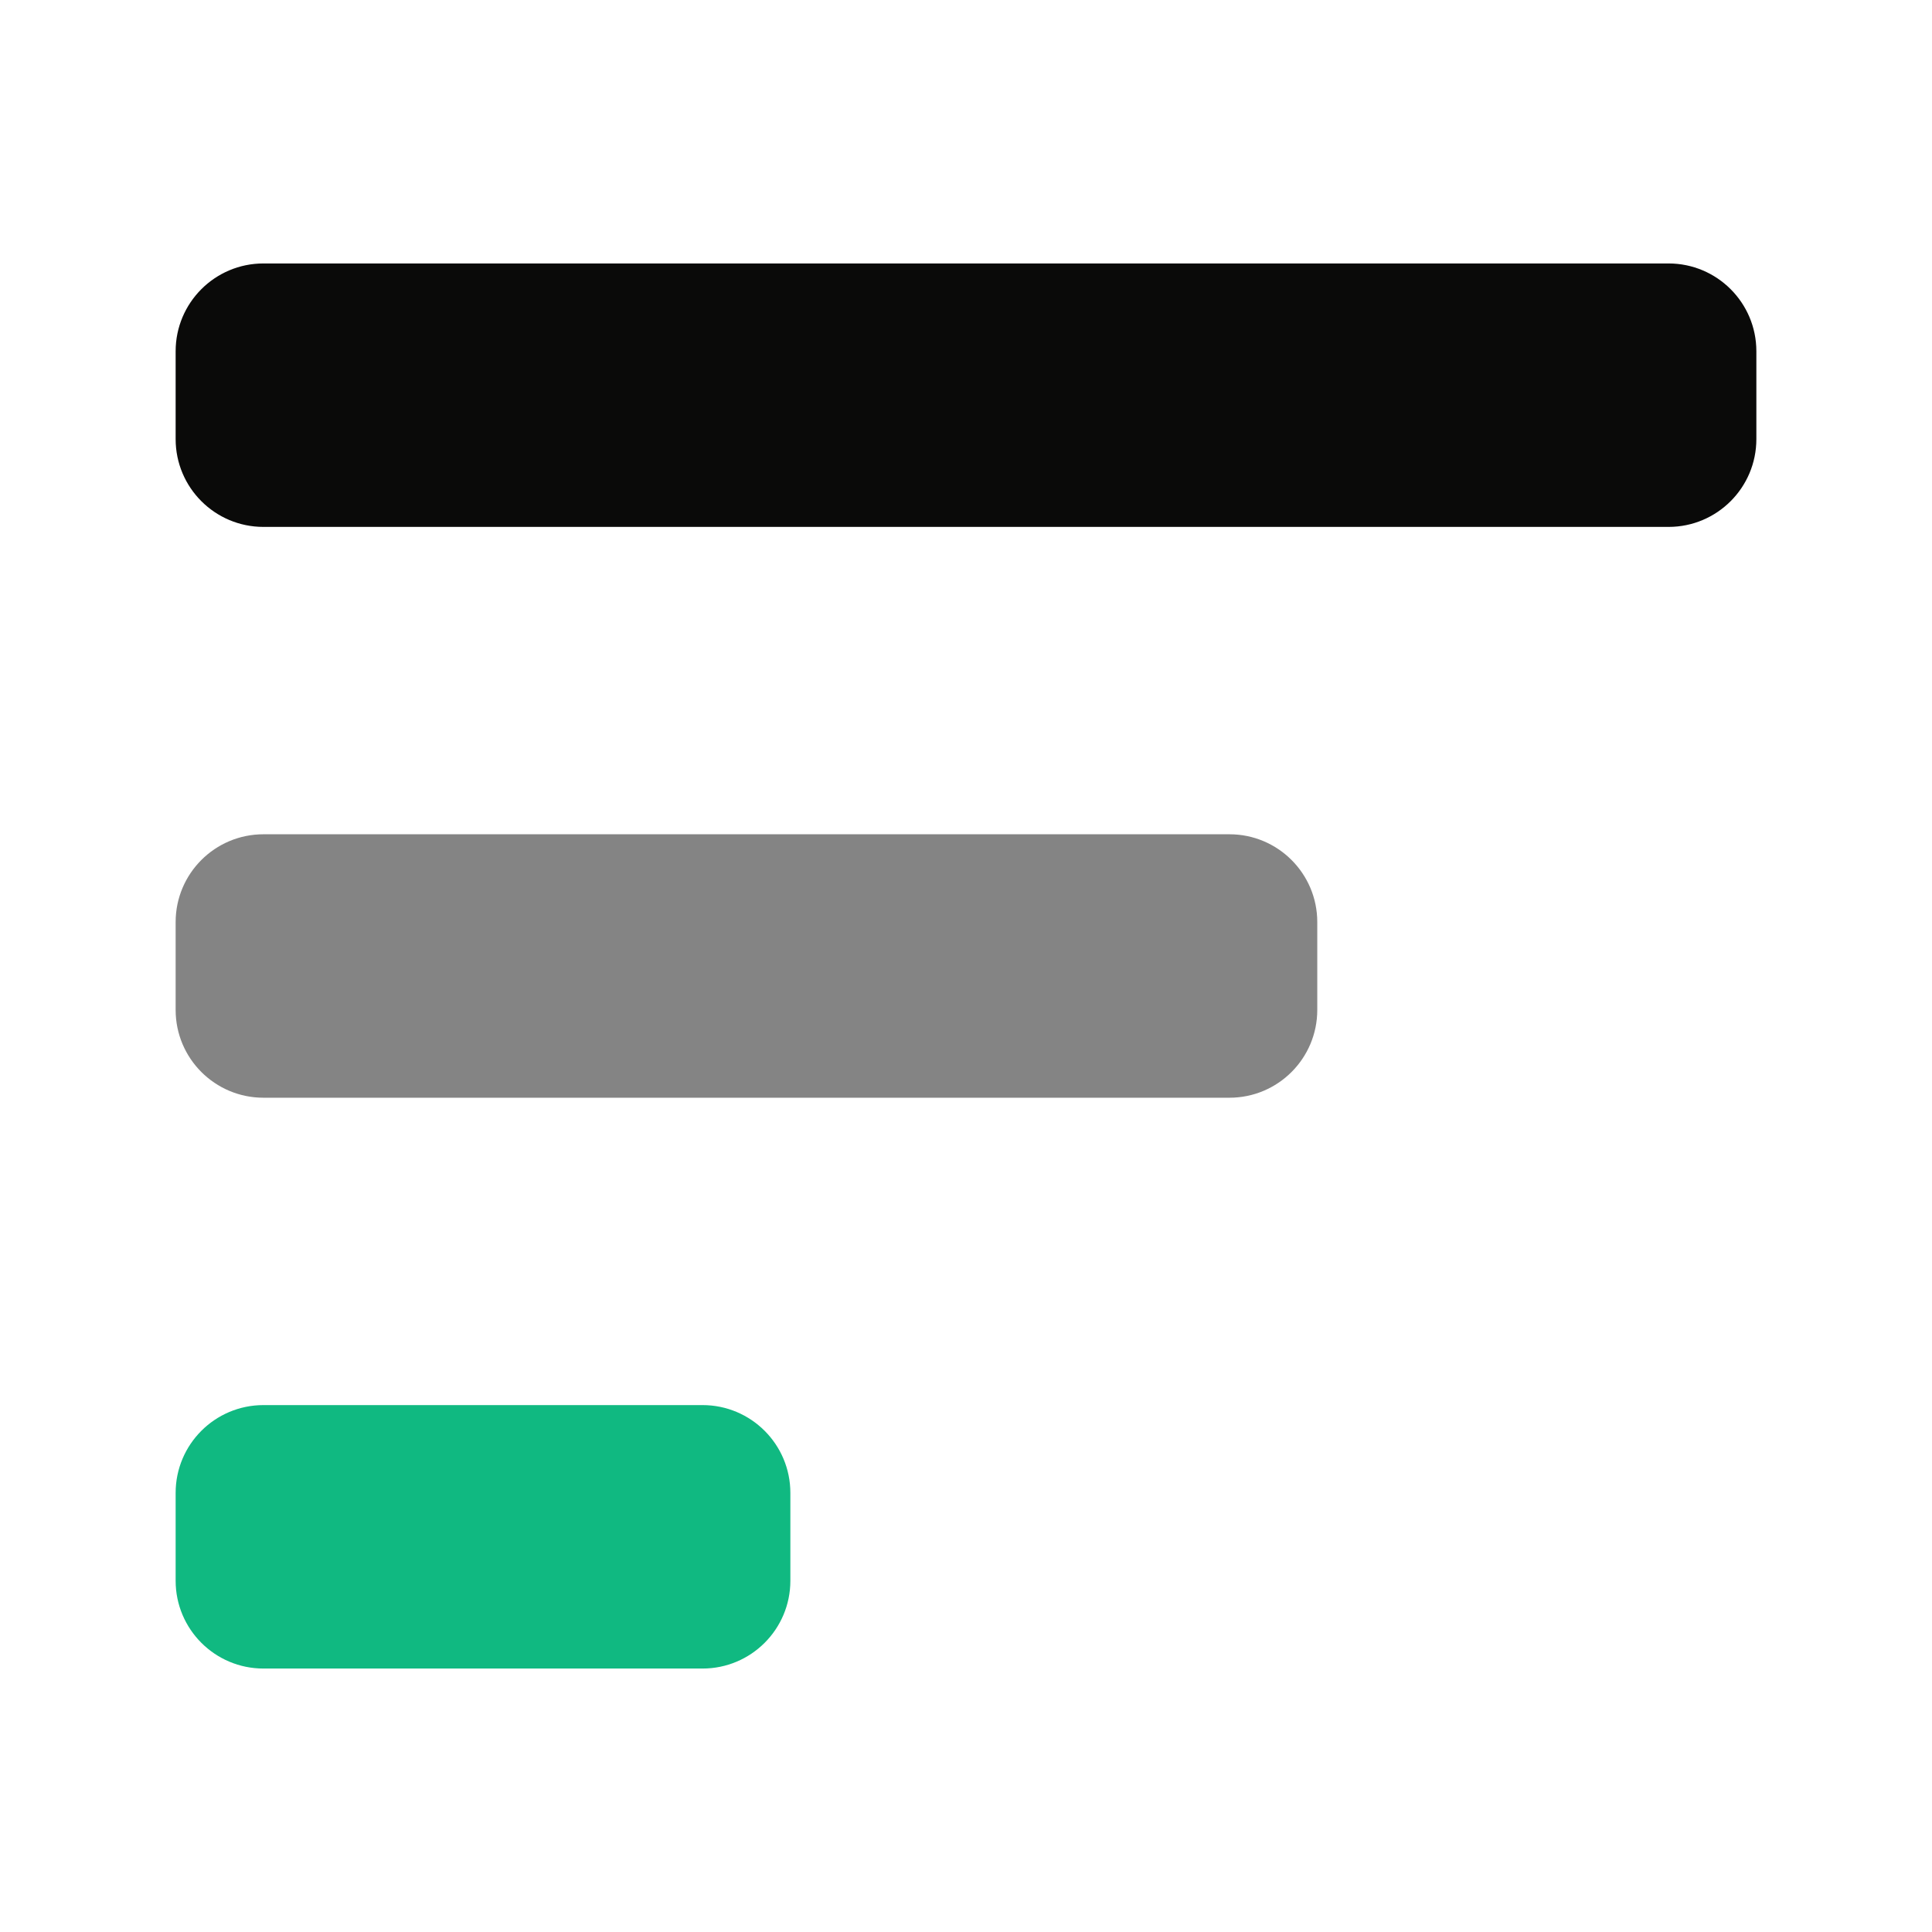
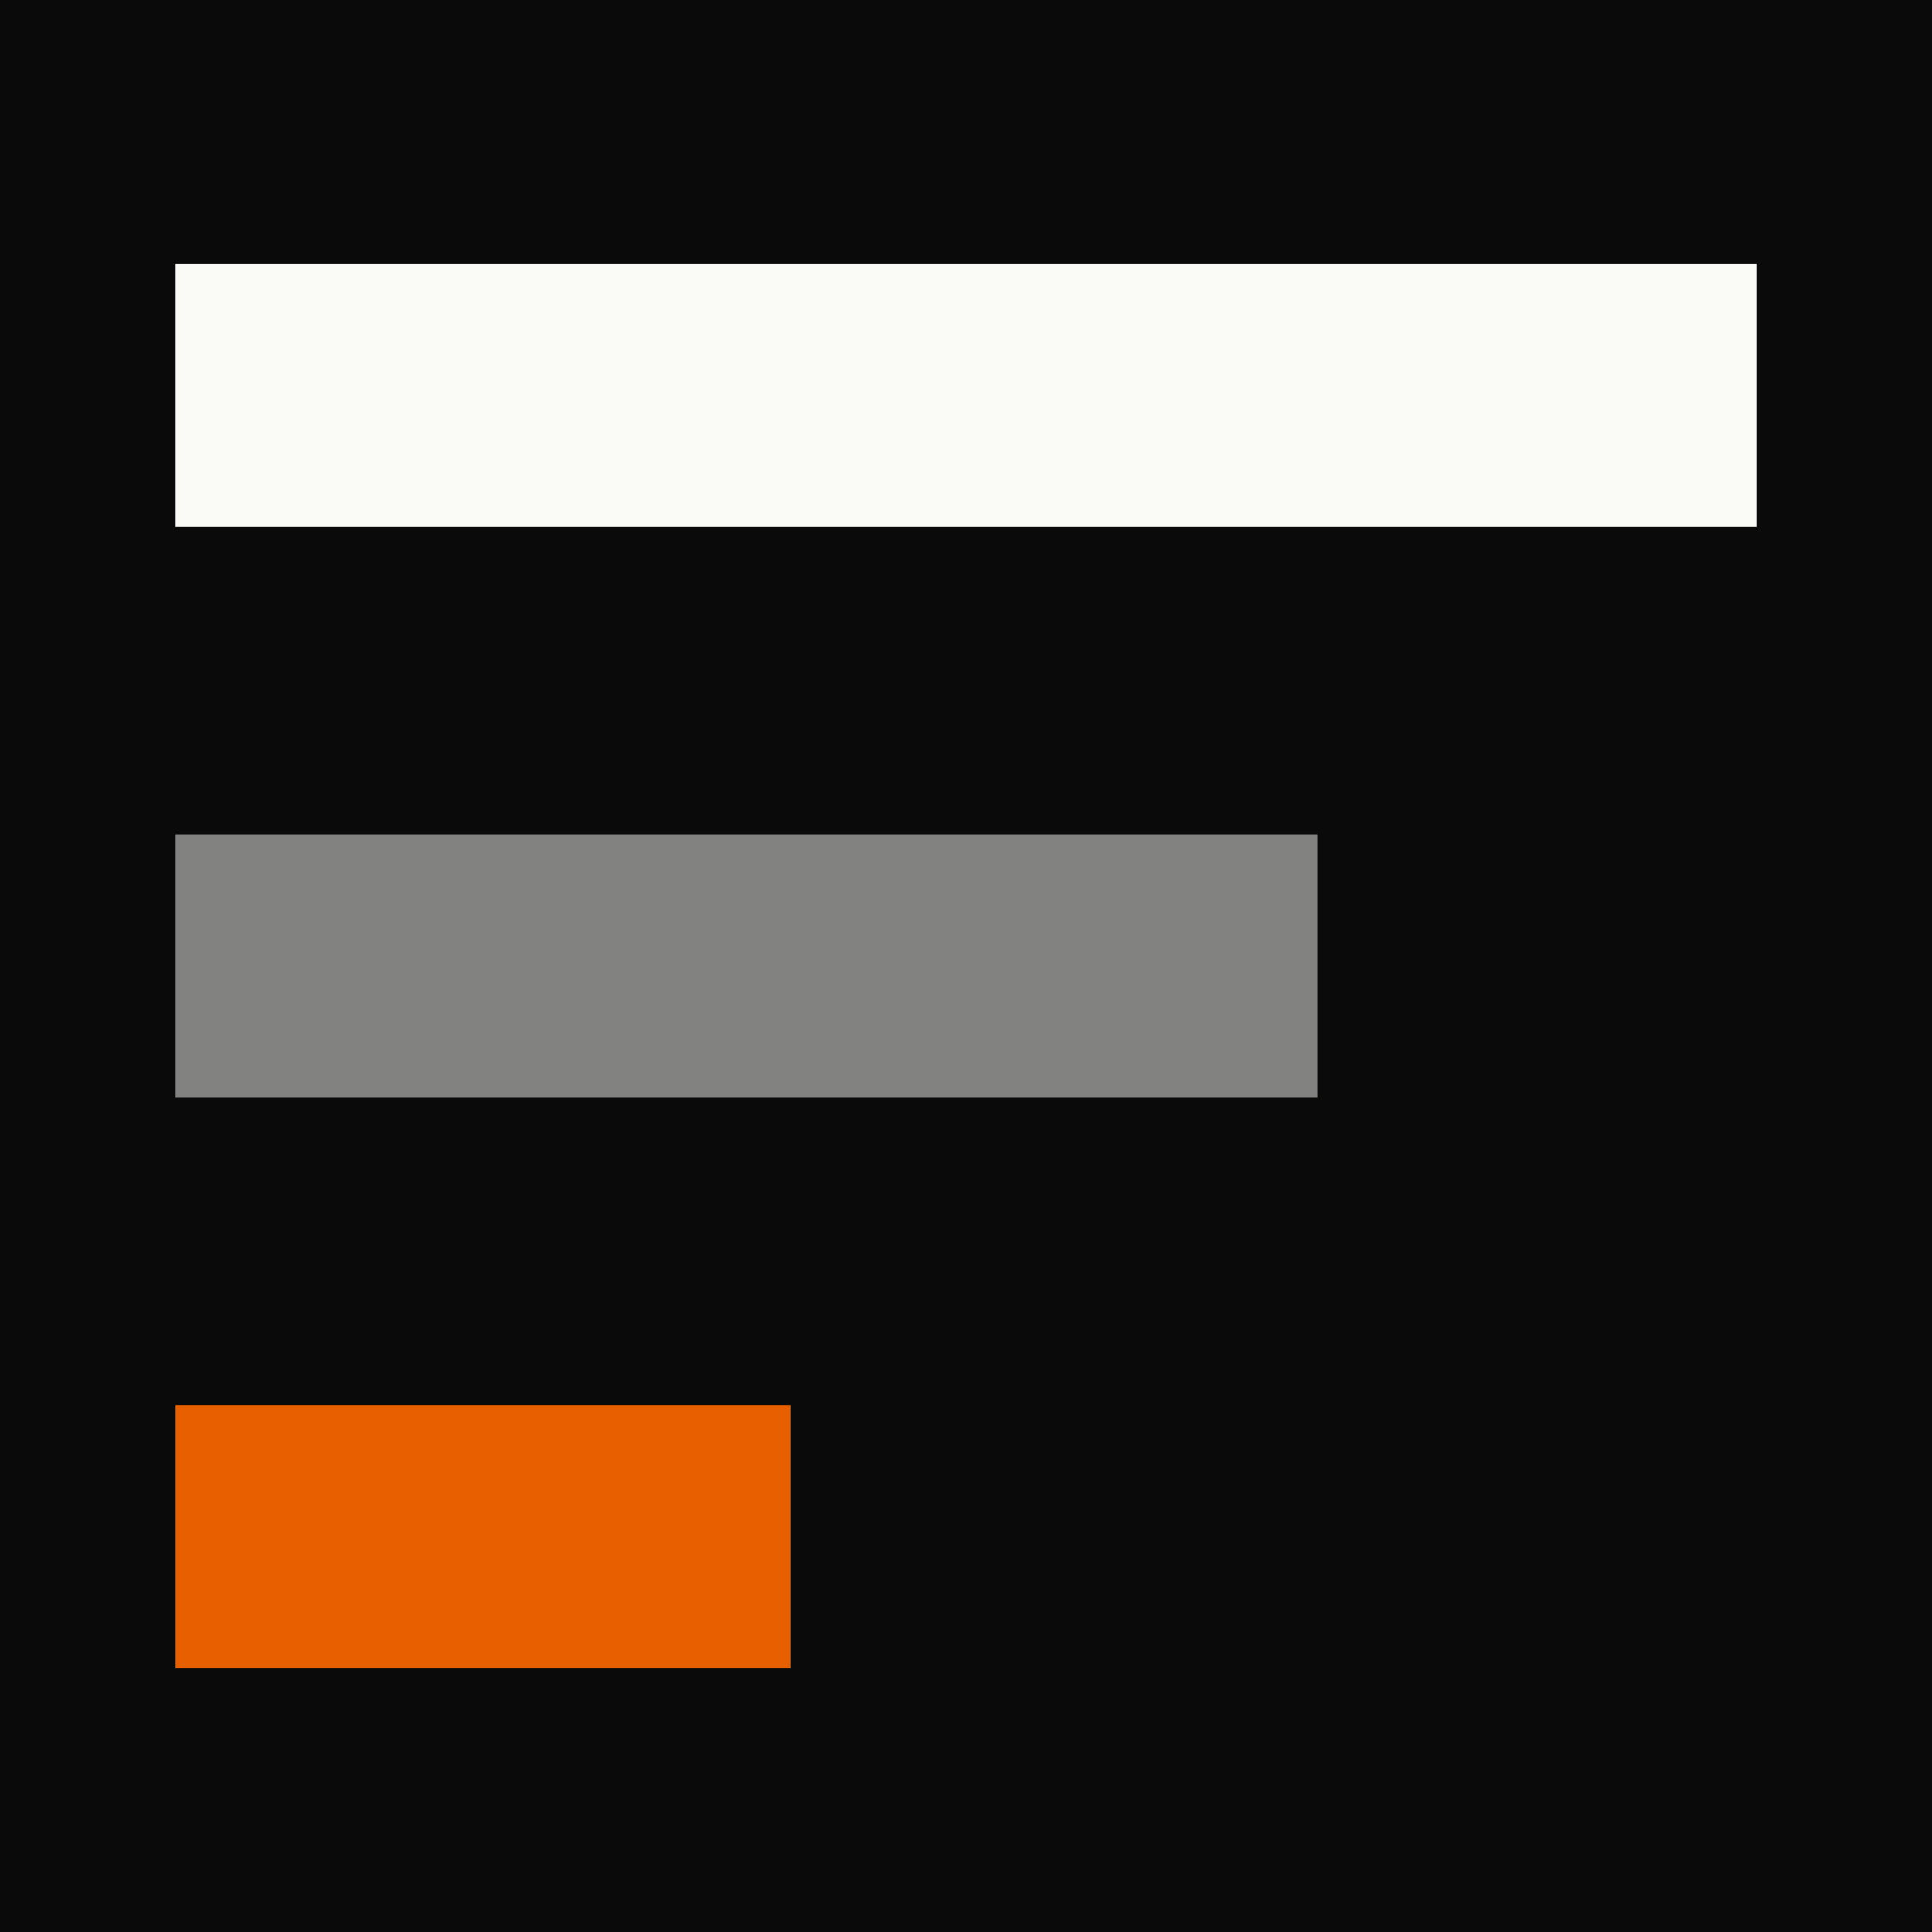
<svg xmlns="http://www.w3.org/2000/svg" viewBox="0 0 22 22" fill="none">
-   <rect x="2" y="3" width="18" height="3" rx="1" fill="#0a0a09" />
-   <rect x="2" y="9.5" width="13" height="3" rx="1" fill="#0a0a09" opacity="0.5" />
-   <rect x="2" y="16" width="7" height="3" rx="1" fill="#10b981" />
+   <rect x="0" y="0" width="22" height="22" fill="#0a0a0a" />
+   <rect x="2" y="3" width="18" height="3" fill="#fafaf7" />
+   <rect x="2" y="9.5" width="13" height="3" fill="#fafaf7" opacity="0.5" />
+   <rect x="2" y="16" width="7" height="3" fill="#e85f00" />
</svg>
